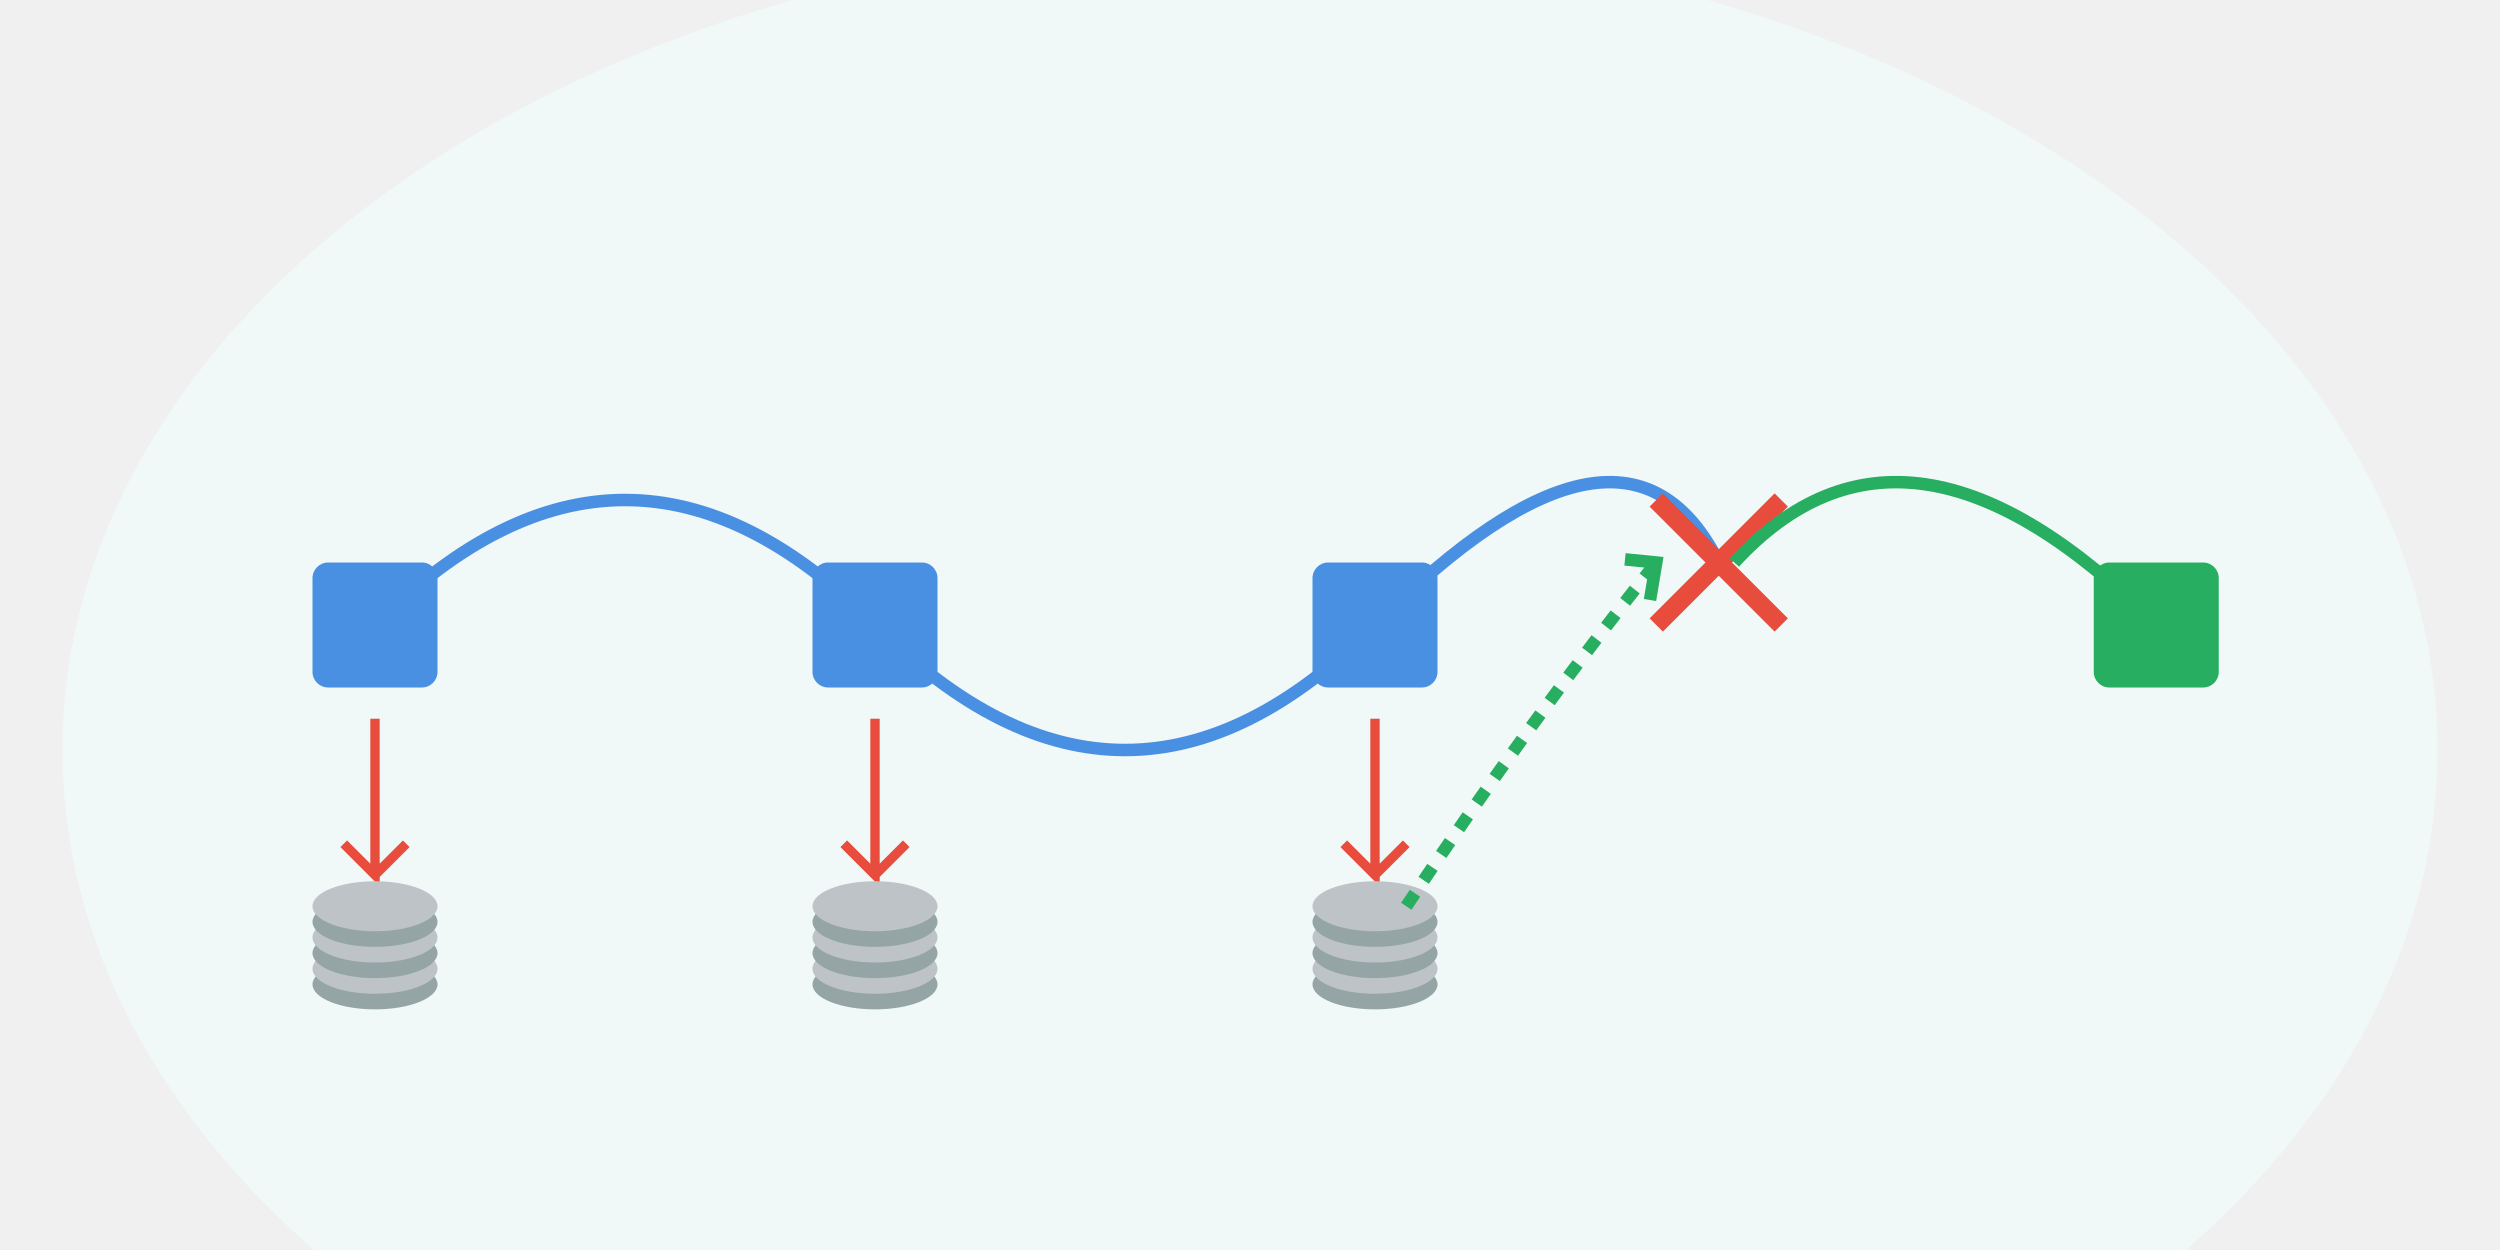
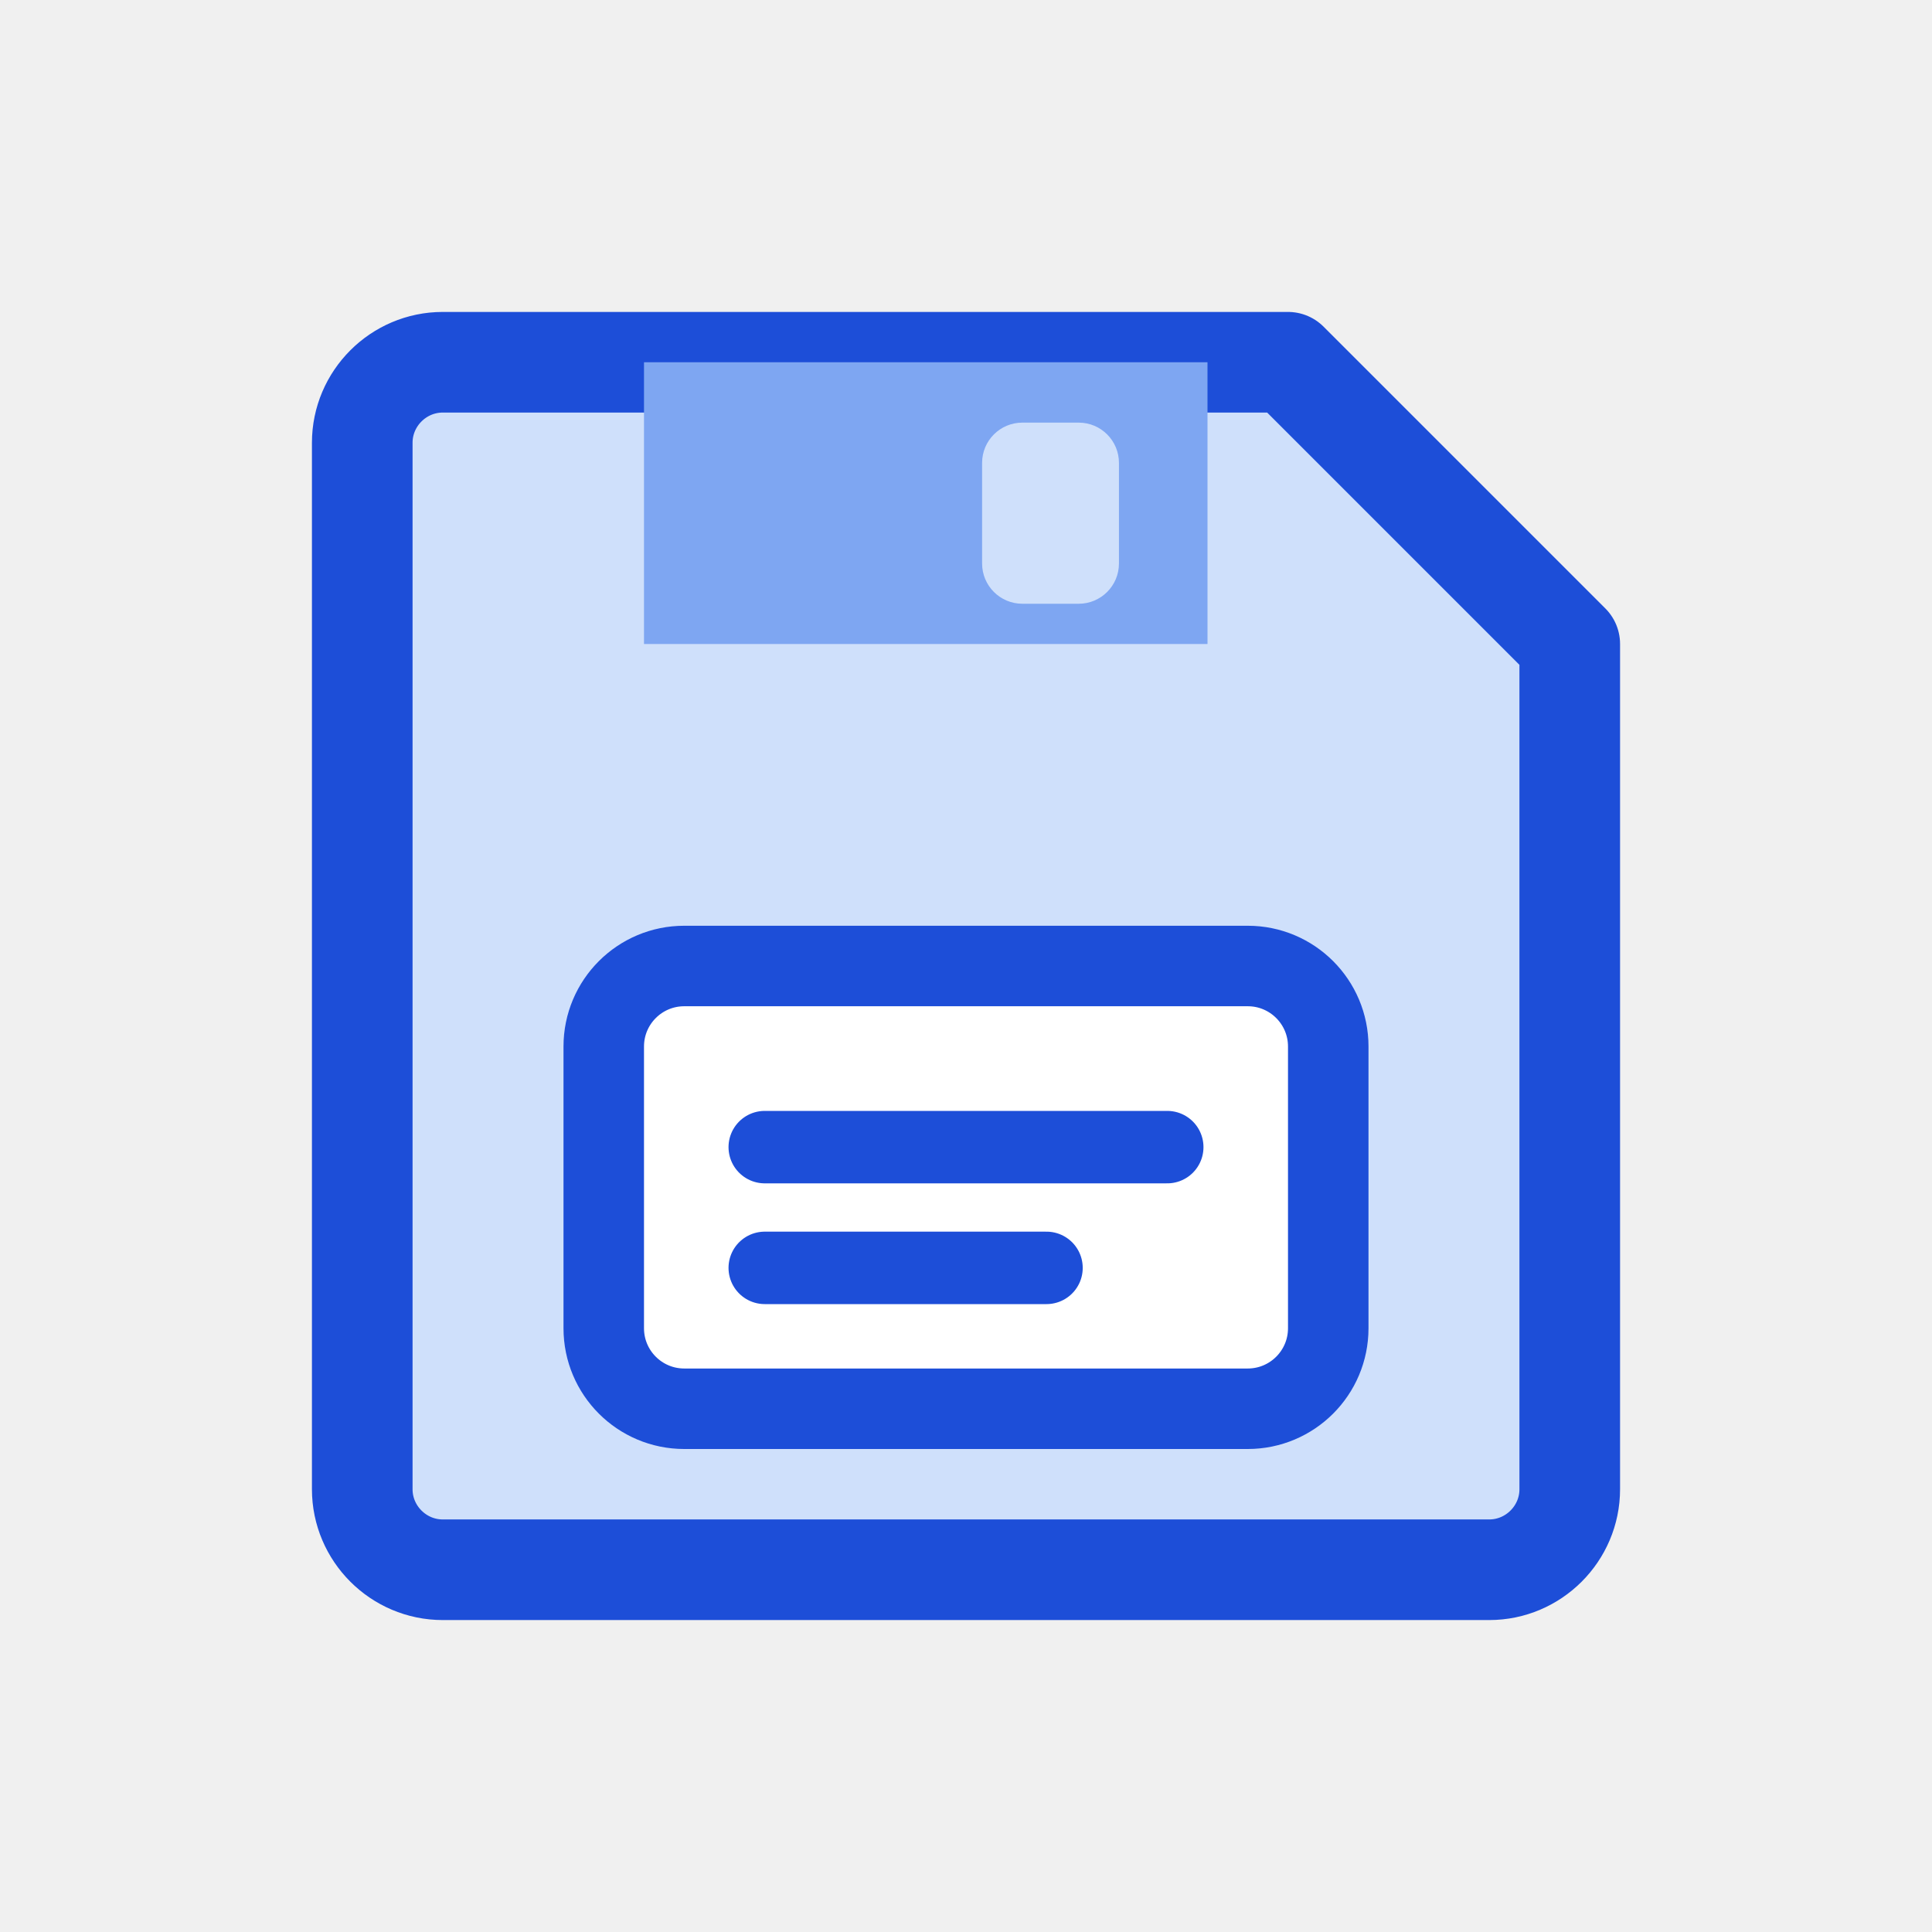
- <svg xmlns="http://www.w3.org/2000/svg" viewBox="0 0 800 400">
-   <defs>
-     <radialGradient id="ovalGradient" cx="50%" cy="50%" r="60%">
-       <stop offset="0%" style="stop-color:#e3f2fd;stop-opacity:0.6" />
-       <stop offset="30%" style="stop-color:#bbdefb;stop-opacity:0.5" />
-       <stop offset="60%" style="stop-color:#90caf9;stop-opacity:0.5" />
-       <stop offset="100%" style="stop-color:#88ddff;stop-opacity:0.5" />
-     </radialGradient>
-   </defs>
-   <ellipse transform="translate(0,40)" cx="400" cy="200" rx="380" ry="260" fill="#f0f8f8" />
-   <path d="M 120 200 Q 200 120 280 200 Q 360 280 440 200 Q 520 120 550 180" stroke="#4A90E2" stroke-width="4" fill="none" />
-   <rect x="100" y="180" width="40" height="40" fill="#4A90E2" rx="5" />
-   <rect x="260" y="180" width="40" height="40" fill="#4A90E2" rx="5" />
-   <rect x="420" y="180" width="40" height="40" fill="#4A90E2" rx="5" />
-   <path d="M 120 230 L 120 280 L 110 270 M 120 280 L 130 270" stroke="#E74C3C" stroke-width="3" fill="none" />
-   <path d="M 280 230 L 280 280 L 270 270 M 280 280 L 290 270" stroke="#E74C3C" stroke-width="3" fill="none" />
-   <path d="M 440 230 L 440 280 L 430 270 M 440 280 L 450 270" stroke="#E74C3C" stroke-width="3" fill="none" />
-   <ellipse cx="120" cy="315" rx="20" ry="8" fill="#95A5A6" />
-   <ellipse cx="120" cy="310" rx="20" ry="8" fill="#BDC3C7" />
-   <ellipse cx="120" cy="305" rx="20" ry="8" fill="#95A5A6" />
-   <ellipse cx="120" cy="300" rx="20" ry="8" fill="#BDC3C7" />
-   <ellipse cx="120" cy="295" rx="20" ry="8" fill="#95A5A6" />
-   <ellipse cx="120" cy="290" rx="20" ry="8" fill="#BDC3C7" />
-   <ellipse cx="280" cy="315" rx="20" ry="8" fill="#95A5A6" />
-   <ellipse cx="280" cy="310" rx="20" ry="8" fill="#BDC3C7" />
-   <ellipse cx="280" cy="305" rx="20" ry="8" fill="#95A5A6" />
-   <ellipse cx="280" cy="300" rx="20" ry="8" fill="#BDC3C7" />
-   <ellipse cx="280" cy="295" rx="20" ry="8" fill="#95A5A6" />
-   <ellipse cx="280" cy="290" rx="20" ry="8" fill="#BDC3C7" />
-   <ellipse cx="440" cy="315" rx="20" ry="8" fill="#95A5A6" />
-   <ellipse cx="440" cy="310" rx="20" ry="8" fill="#BDC3C7" />
-   <ellipse cx="440" cy="305" rx="20" ry="8" fill="#95A5A6" />
-   <ellipse cx="440" cy="300" rx="20" ry="8" fill="#BDC3C7" />
-   <ellipse cx="440" cy="295" rx="20" ry="8" fill="#95A5A6" />
-   <ellipse cx="440" cy="290" rx="20" ry="8" fill="#BDC3C7" />
-   <path d="M 530 160 L 570 200 M 570 160 L 530 200" stroke="#E74C3C" stroke-width="6" />
-   <path d="M 450 290 Q 490 230 530 180" stroke="#27AE60" stroke-width="4" fill="none" stroke-dasharray="5,5" />
-   <path d="M 520 179 L 530 180 L 528 192" stroke="#27AE60" stroke-width="4" fill="none" />
-   <path d="M 555 180 Q 610 120 690 200" stroke="#27AE60" stroke-width="4" fill="none" />
-   <rect x="670" y="180" width="40" height="40" fill="#27AE60" rx="5" />
+ <svg xmlns="http://www.w3.org/2000/svg" width="48" height="48" viewBox="0 0 48 48" fill="none">
+   <path d="M11 9H32L39 16V37C39 38.1 38.1 39 37 39H11C9.9 39 9 38.1 9 37V11C9 9.9 9.9 9 11 9Z" fill="#cfe0fb" stroke="#1d4ed8" stroke-width="2.5" stroke-linejoin="round" />
+   <path d="M16 9V16H30V9" fill="#7ea6f2" />
+   <rect x="24.4" y="10.5" width="3.4" height="4.5" rx="1" fill="#cfe0fb" />
+   <rect x="15" y="24" width="18" height="11" rx="2" fill="#ffffff" stroke="#1d4ed8" stroke-width="2" />
+   <path d="M19 28.5H29M19 31.5H26" stroke="#1d4ed8" stroke-width="1.8" stroke-linecap="round" />
</svg>
